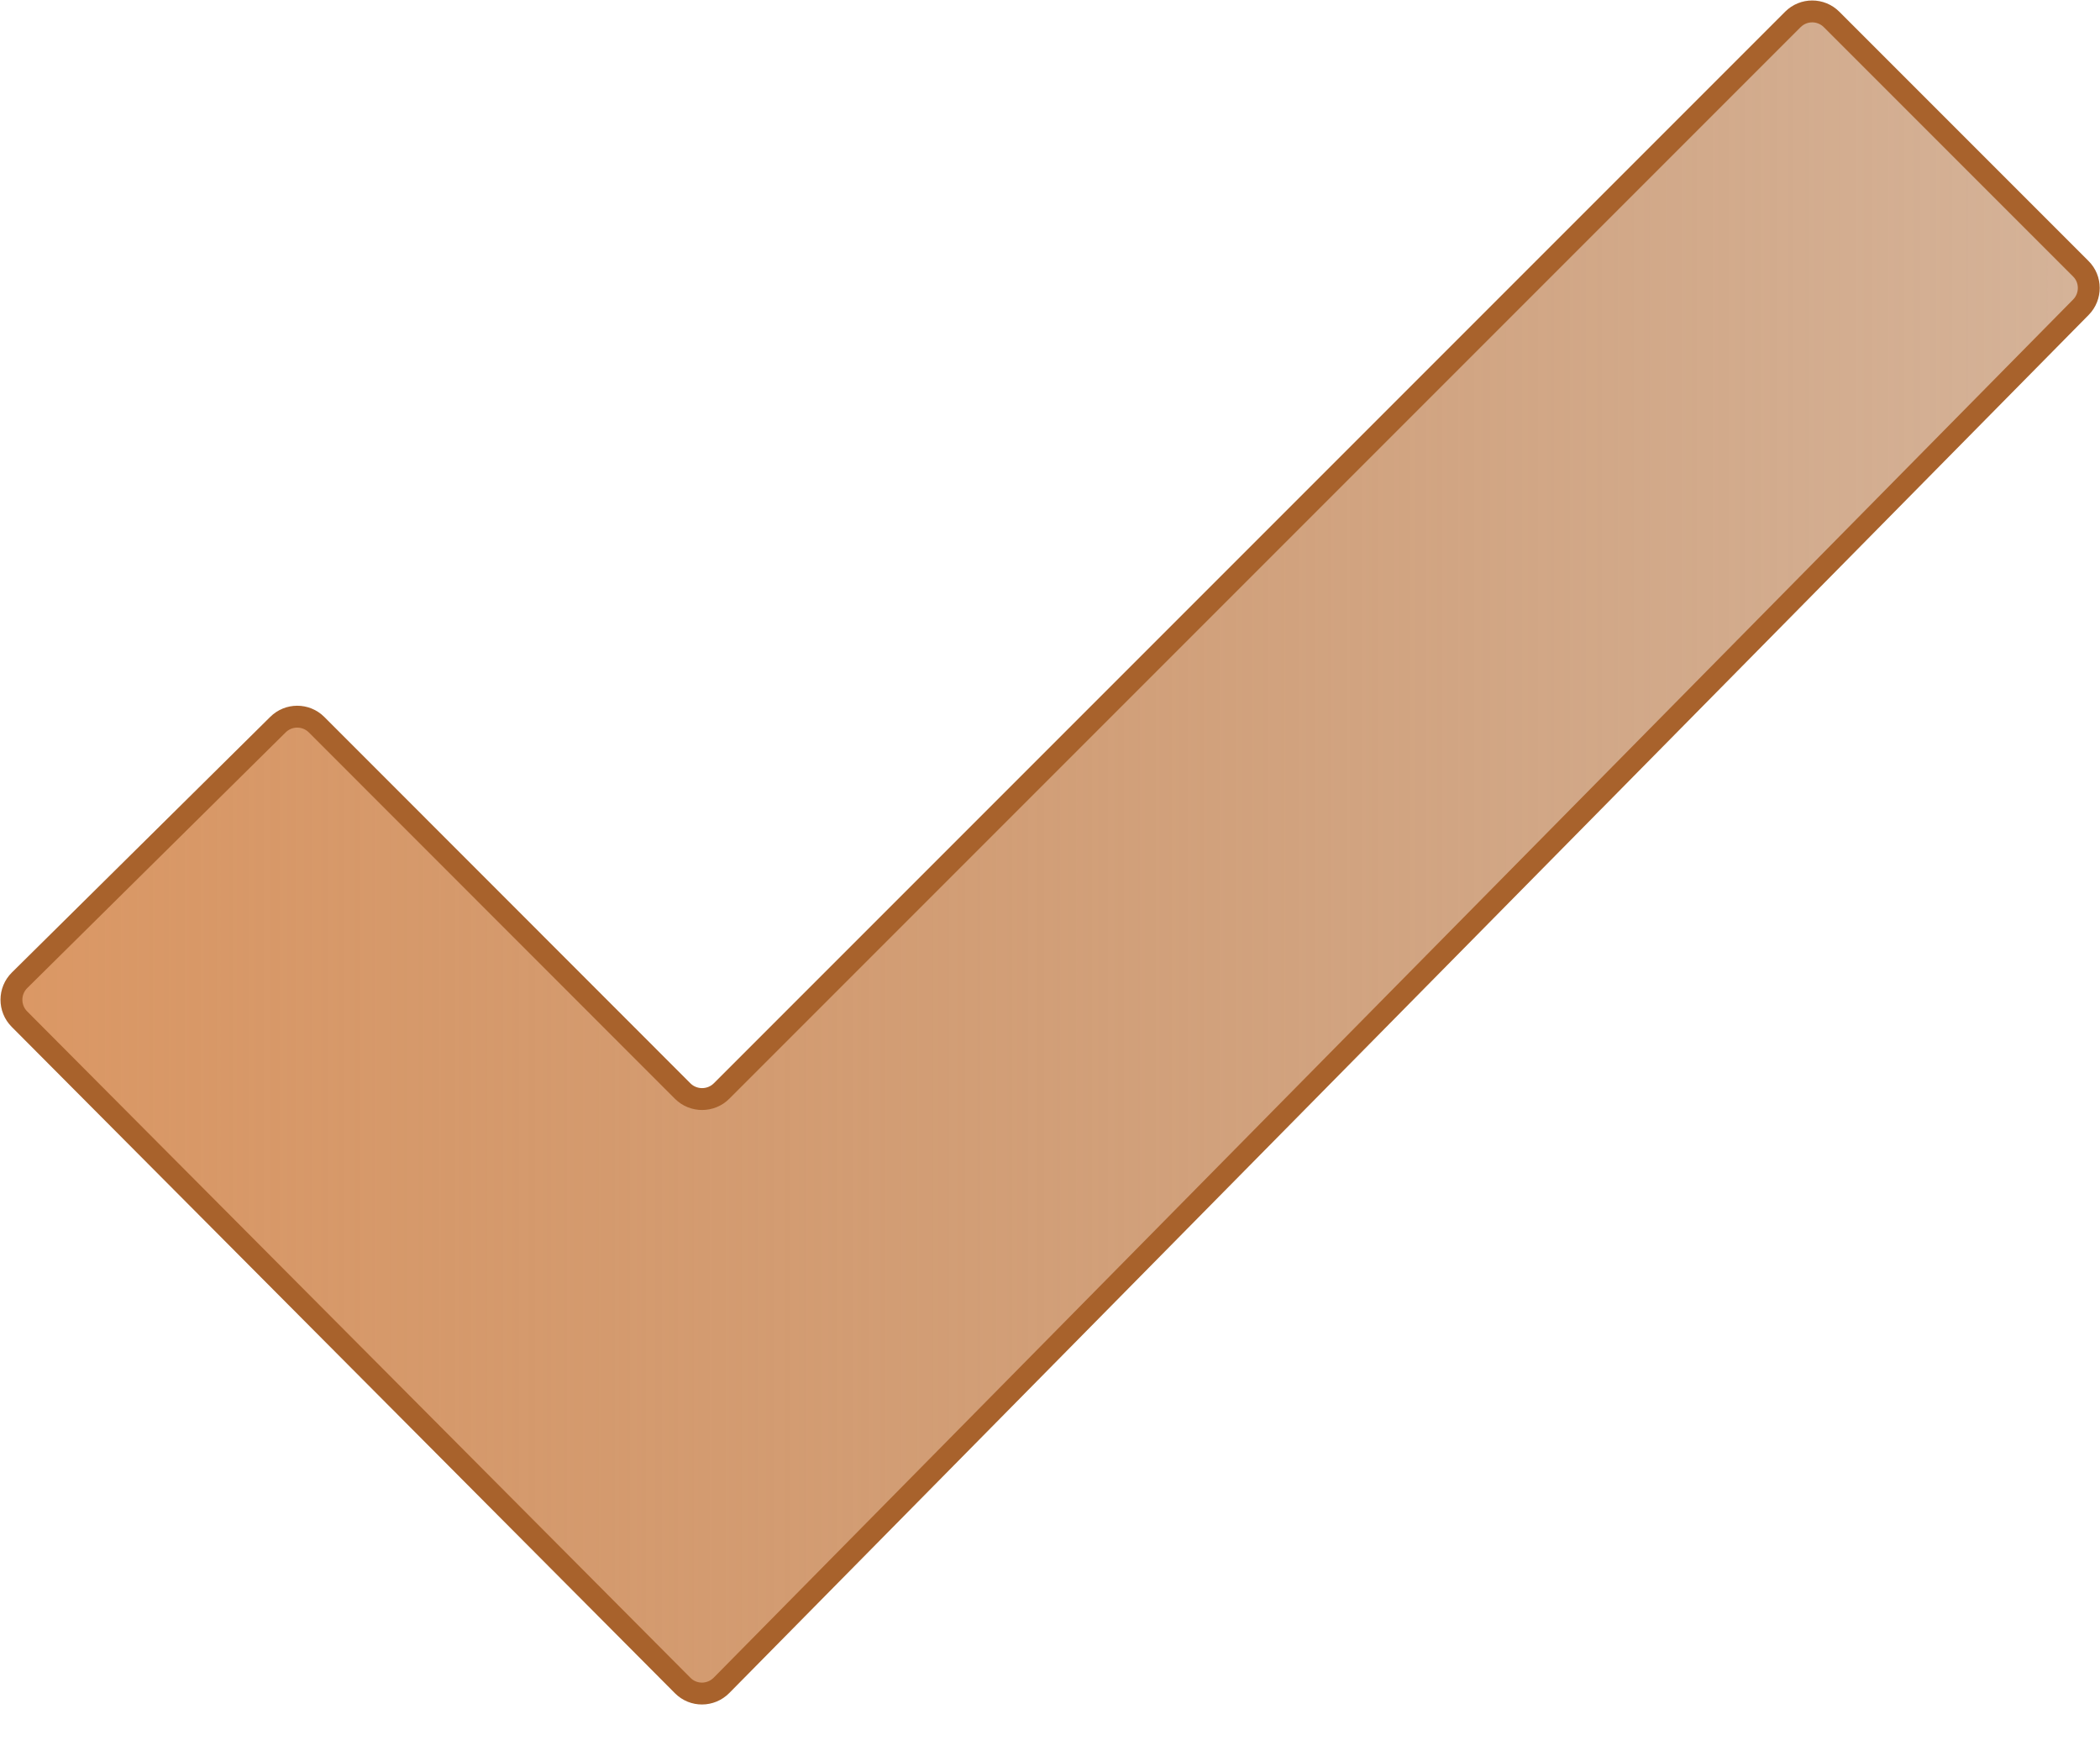
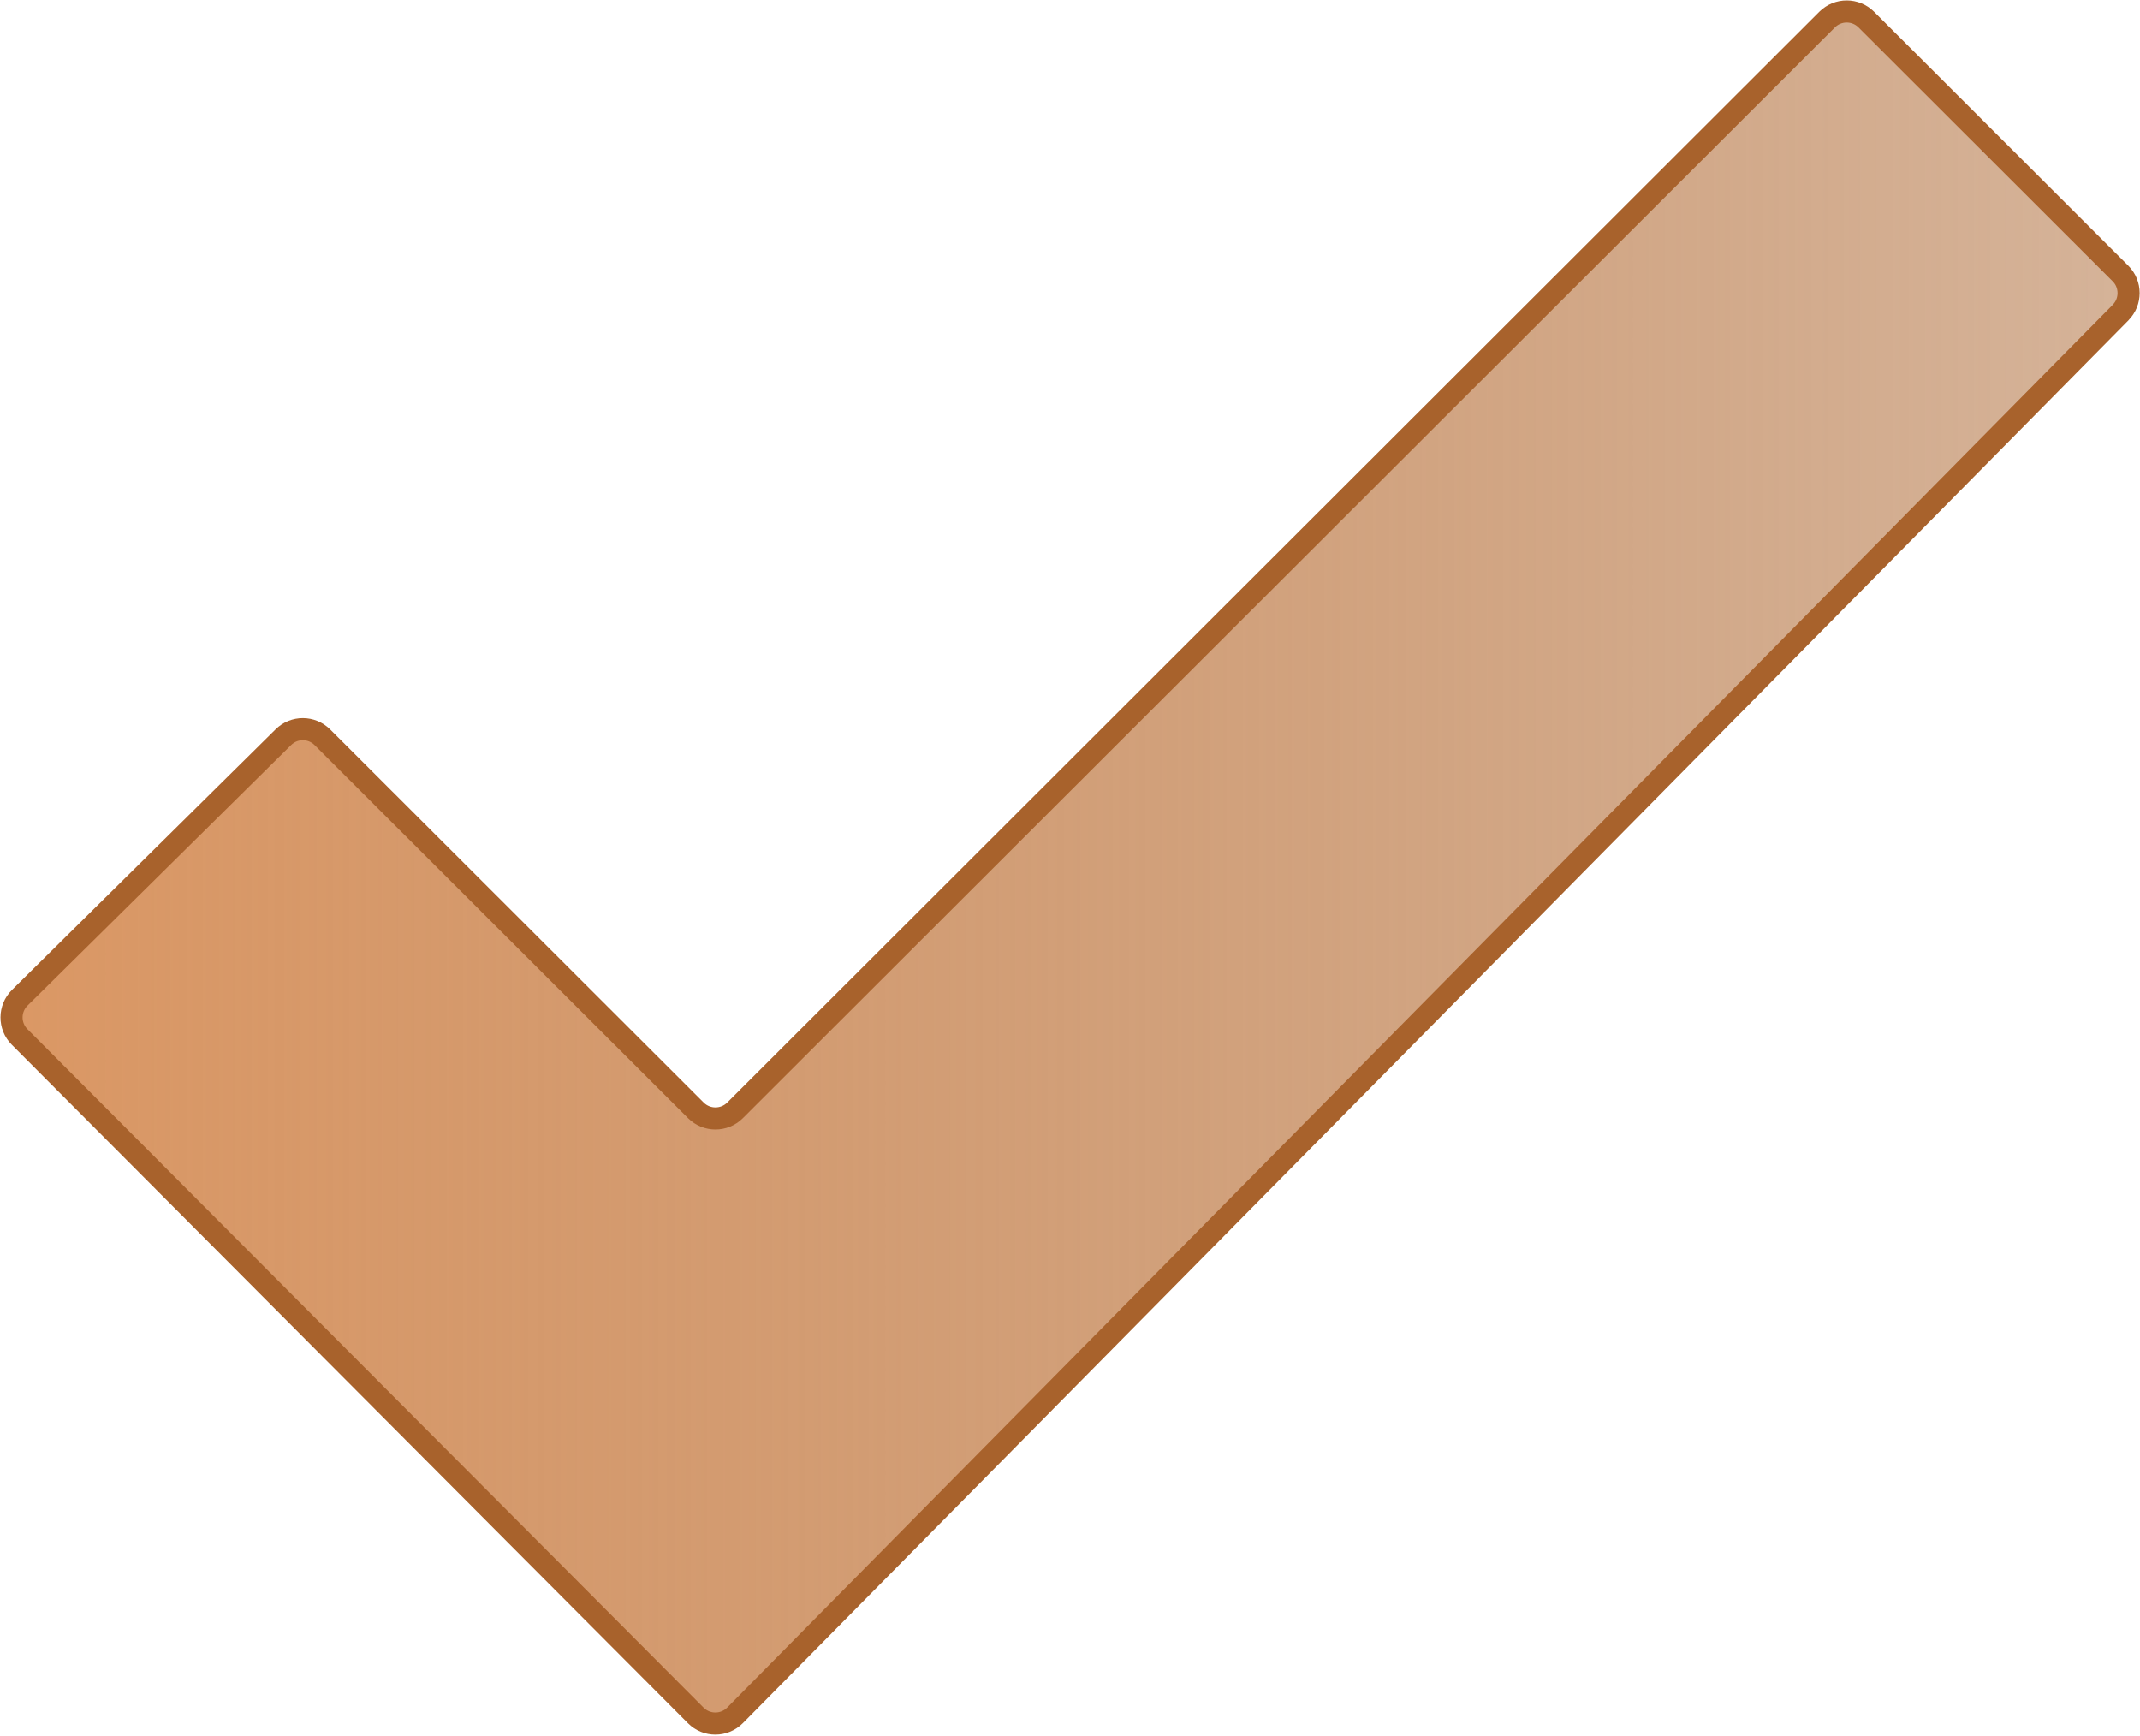
- <svg xmlns="http://www.w3.org/2000/svg" width="12" height="10" viewBox="0 0 12 10" fill="none">
-   <path d="M11.891 1.755L4.123 9.628C4.062 9.69 3.962 9.691 3.901 9.629L0.111 5.822C0.05 5.761 0.05 5.661 0.112 5.6L1.588 4.14C1.649 4.079 1.748 4.079 1.809 4.14L3.901 6.233C3.962 6.294 4.062 6.294 4.123 6.233L10.245 0.111C10.306 0.05 10.405 0.05 10.466 0.111L11.89 1.535C11.951 1.595 11.951 1.694 11.891 1.755Z" fill="url(#paint0_linear_330_4)" stroke="#A8622C" stroke-width="0.125" stroke-linecap="round" stroke-linejoin="round" />
+ <svg xmlns="http://www.w3.org/2000/svg" viewBox="0 0 37 30" fill="none">
+   <path d="M36.666 5.403L12.709 29.657c-.187.189-.491.19-.679.002L.339 17.928c-.187-.188-.186-.491.003-.678l4.558-4.505c.187-.185.488-.184.674.002l6.458 6.451c.187.186.489.186.676 0L31.591.338c.187-.186.489-.186.676 0l4.396 4.391c.186.186.187.487.002.674z" fill="url(#paint0_linear_330_4)" stroke="#A8622C" stroke-width=".382" stroke-linecap="round" stroke-linejoin="round" />
  <defs>
-     <linearGradient id="paint0_linear_330_4" x1="-5.49985e-08" y1="4.817" x2="12.081" y2="4.817" gradientUnits="userSpaceOnUse">
+     <linearGradient id="paint0_linear_330_4" x1="0" y1="14.836" x2="37.248" y2="14.836" gradientUnits="userSpaceOnUse">
      <stop stop-color="#DB9865" />
-       <stop offset="1" stop-color="#A8622C" stop-opacity="0.48" />
+       <stop offset="1" stop-color="#A8622C" stop-opacity=".48" />
    </linearGradient>
  </defs>
</svg>
